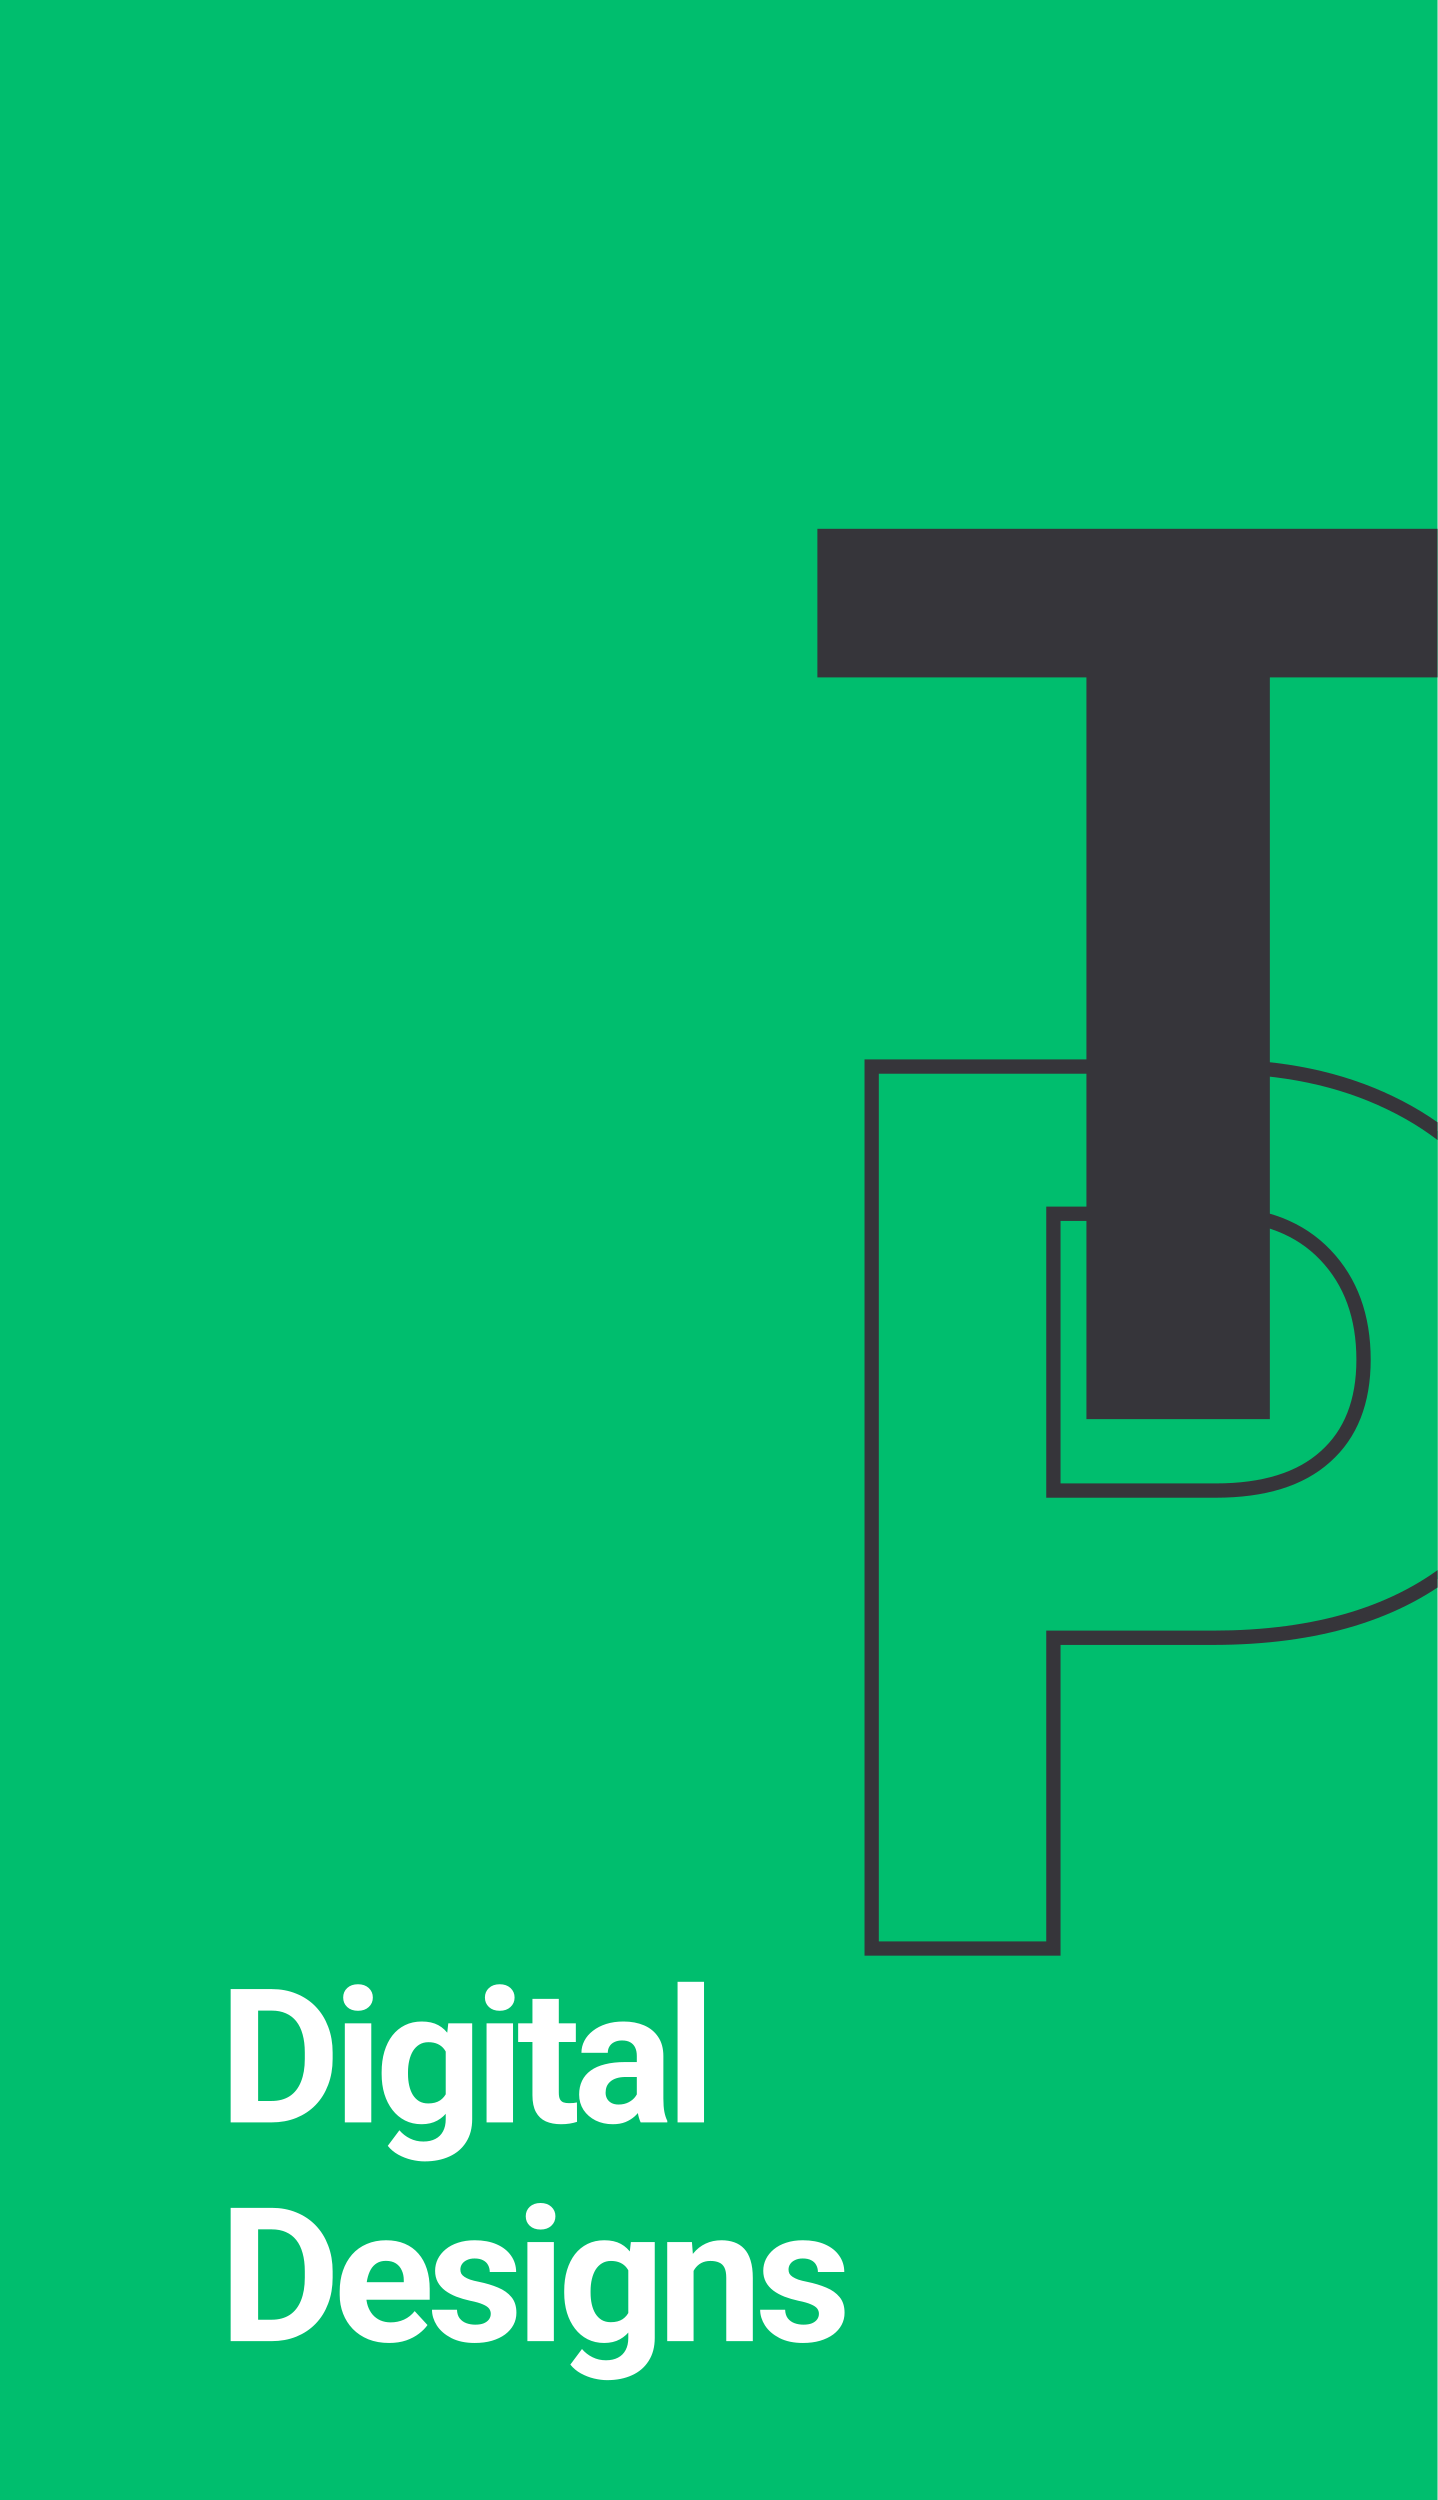
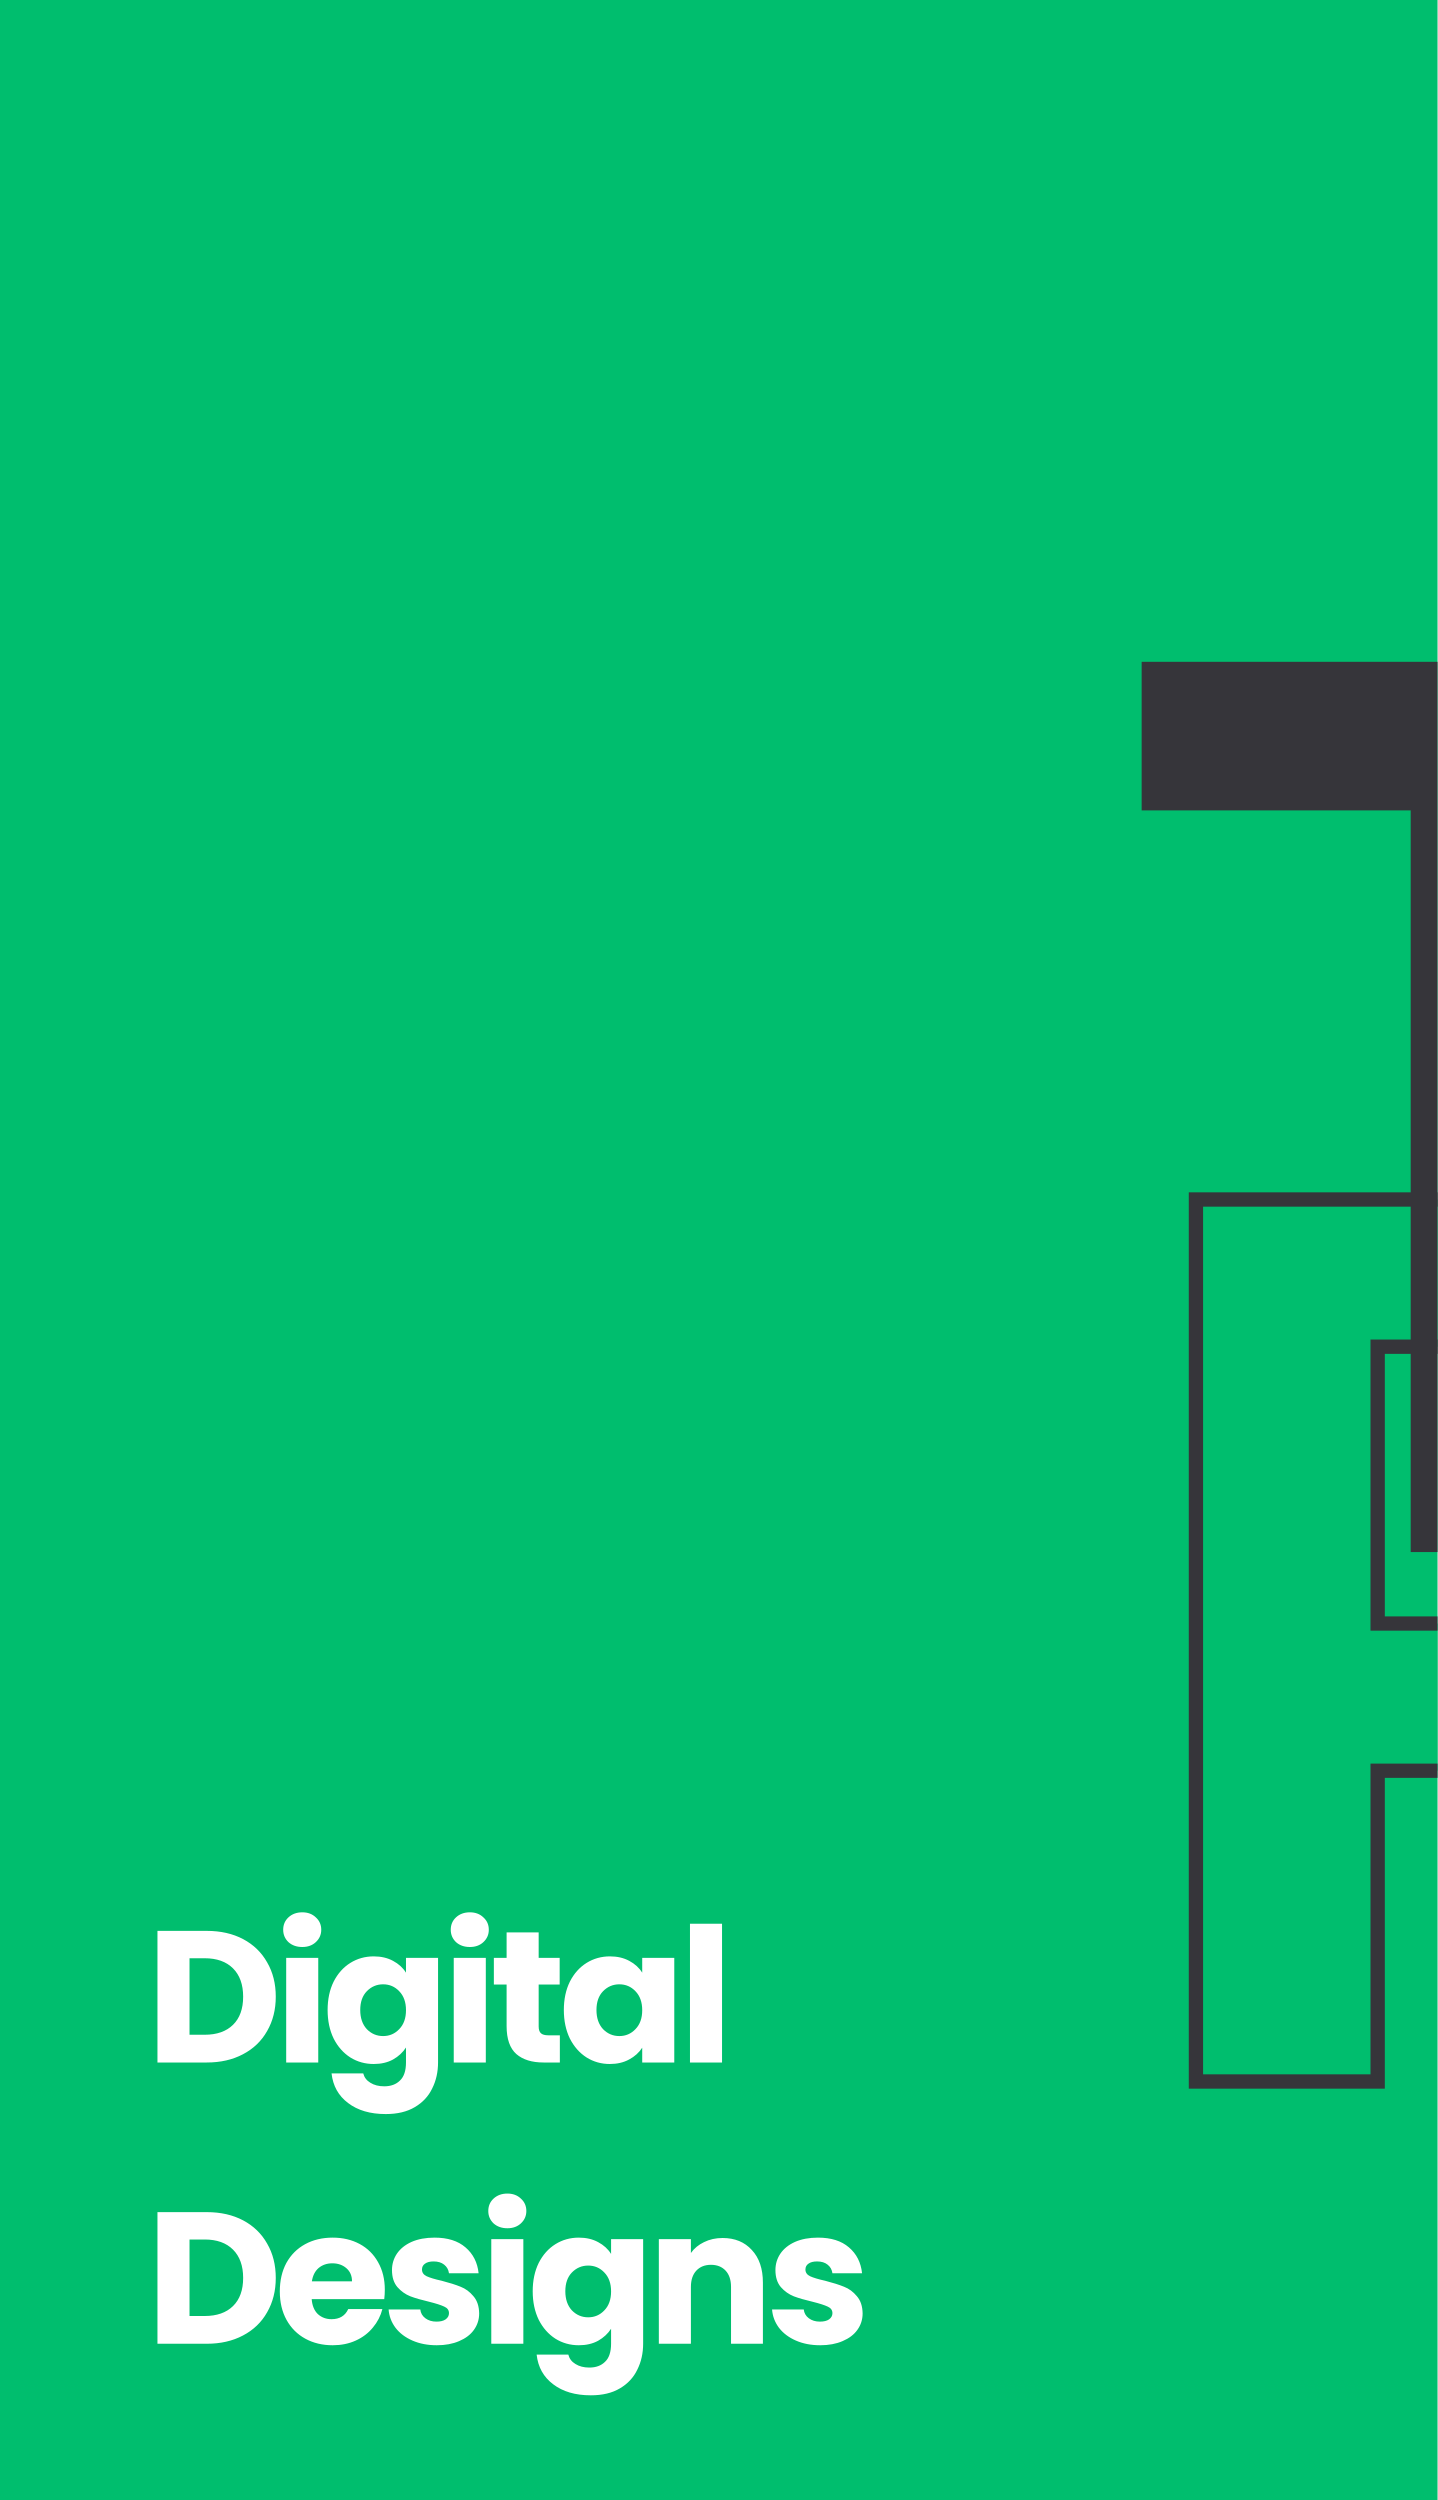
<svg xmlns="http://www.w3.org/2000/svg" width="552" height="960" viewBox="0 0 552 960" fill="none">
  <g clip-path="url(#clip0_705_12)">
    <rect width="552" height="960" fill="#00BE6E" />
-     <path d="M404.504 628.905V748.234H334.722V409.555H466.844C492.276 409.555 514.606 414.207 533.835 423.511C553.219 432.816 568.106 446.074 578.496 463.288C588.886 480.346 594.081 499.807 594.081 521.672C594.081 554.858 582.683 581.065 559.887 600.294C537.247 619.368 505.845 628.905 465.681 628.905H404.504ZM404.504 572.381H466.844C485.297 572.381 499.331 568.039 508.946 559.355C518.716 550.671 523.6 538.265 523.6 522.138C523.6 505.545 518.716 492.131 508.946 481.896C499.176 471.661 485.685 466.389 468.472 466.079H404.504V572.381Z" fill="#00BE6E" />
-     <path d="M404.504 628.905V626.158H401.757V628.905H404.504ZM404.504 748.234V750.982H407.252V748.234H404.504ZM334.722 748.234H331.974V750.982H334.722V748.234ZM334.722 409.555V406.807H331.974V409.555H334.722ZM533.835 423.511L532.638 425.985L532.646 425.989L533.835 423.511ZM578.496 463.288L576.144 464.708L576.149 464.717L578.496 463.288ZM559.887 600.294L561.658 602.396L561.659 602.395L559.887 600.294ZM404.504 572.381H401.757V575.129H404.504V572.381ZM508.946 559.355L507.12 557.301L507.112 557.309L507.104 557.316L508.946 559.355ZM468.472 466.079L468.521 463.331L468.497 463.331H468.472V466.079ZM404.504 466.079V463.331H401.757V466.079H404.504ZM401.757 628.905V748.234H407.252V628.905H401.757ZM404.504 745.486H334.722V750.982H404.504V745.486ZM337.469 748.234V409.555H331.974V748.234H337.469ZM334.722 412.303H466.844V406.807H334.722V412.303ZM466.844 412.303C491.939 412.303 513.847 416.892 532.638 425.985L535.032 421.038C515.365 411.522 492.612 406.807 466.844 406.807V412.303ZM532.646 425.989C551.583 435.078 566.05 447.985 576.144 464.708L580.849 461.868C570.163 444.164 554.856 430.553 535.024 421.034L532.646 425.989ZM576.149 464.717C586.252 481.304 591.333 500.262 591.333 521.672H596.829C596.829 499.352 591.52 479.387 580.843 461.858L576.149 464.717ZM591.333 521.672C591.333 554.151 580.218 579.55 558.116 598.194L561.659 602.395C585.148 582.581 596.829 555.565 596.829 521.672H591.333ZM558.117 598.193C536.124 616.721 505.428 626.158 465.681 626.158V631.653C506.261 631.653 538.37 622.015 561.658 602.396L558.117 598.193ZM465.681 626.158H404.504V631.653H465.681V626.158ZM404.504 575.129H466.844V569.633H404.504V575.129ZM466.844 575.129C485.691 575.129 500.49 570.696 510.788 561.394L507.104 557.316C498.173 565.383 484.904 569.633 466.844 569.633V575.129ZM510.772 561.409C521.261 552.085 526.348 538.852 526.348 522.138H520.853C520.853 537.679 516.17 549.258 507.12 557.301L510.772 561.409ZM526.348 522.138C526.348 504.969 521.274 490.832 510.934 479.999L506.958 483.794C516.157 493.43 520.853 506.121 520.853 522.138H526.348ZM510.934 479.999C500.551 469.122 486.298 463.652 468.521 463.331L468.422 468.826C485.072 469.126 497.802 474.201 506.958 483.794L510.934 479.999ZM468.472 463.331H404.504V468.827H468.472V463.331ZM401.757 466.079V572.381H407.252V466.079H401.757Z" fill="#36353A" />
-     <path d="M592.347 260.128H487.626V544.941H417.186V260.128H313.874V203.072H592.347V260.128ZM778.403 357.101L849.547 203.072H926.562L814.327 420.966V544.941H742.713V420.966L630.479 203.072H707.728L778.403 357.101Z" fill="#36353A" />
-     <path d="M104.285 815H93.141L93.211 806.773H104.285C107.051 806.773 109.383 806.152 111.281 804.91C113.18 803.645 114.609 801.805 115.57 799.391C116.555 796.977 117.047 794.059 117.047 790.637V788.141C117.047 785.516 116.766 783.207 116.203 781.215C115.664 779.223 114.855 777.547 113.777 776.188C112.699 774.828 111.375 773.809 109.805 773.129C108.234 772.426 106.43 772.074 104.391 772.074H92.93V763.812H104.391C107.812 763.812 110.941 764.398 113.777 765.57C116.637 766.719 119.109 768.371 121.195 770.527C123.281 772.684 124.887 775.262 126.012 778.262C127.16 781.238 127.734 784.555 127.734 788.211V790.637C127.734 794.27 127.16 797.586 126.012 800.586C124.887 803.586 123.281 806.164 121.195 808.32C119.133 810.453 116.66 812.105 113.777 813.277C110.918 814.426 107.754 815 104.285 815ZM99.117 763.812V815H88.57V763.812H99.117ZM142.573 776.961V815H132.413V776.961H142.573ZM131.78 767.047C131.78 765.57 132.296 764.352 133.327 763.391C134.358 762.43 135.741 761.949 137.475 761.949C139.186 761.949 140.557 762.43 141.589 763.391C142.643 764.352 143.171 765.57 143.171 767.047C143.171 768.523 142.643 769.742 141.589 770.703C140.557 771.664 139.186 772.145 137.475 772.145C135.741 772.145 134.358 771.664 133.327 770.703C132.296 769.742 131.78 768.523 131.78 767.047ZM172.142 776.961H181.318V813.734C181.318 817.203 180.545 820.145 178.998 822.559C177.474 824.996 175.342 826.836 172.599 828.078C169.857 829.344 166.67 829.977 163.037 829.977C161.443 829.977 159.756 829.766 157.974 829.344C156.217 828.922 154.529 828.266 152.912 827.375C151.318 826.484 149.982 825.359 148.904 824L153.369 818.023C154.541 819.383 155.9 820.438 157.447 821.188C158.994 821.961 160.705 822.348 162.58 822.348C164.408 822.348 165.955 822.008 167.22 821.328C168.486 820.672 169.459 819.699 170.138 818.41C170.818 817.145 171.158 815.609 171.158 813.805V785.75L172.142 776.961ZM146.549 796.438V795.699C146.549 792.793 146.9 790.156 147.603 787.789C148.33 785.398 149.349 783.348 150.662 781.637C151.998 779.926 153.615 778.602 155.513 777.664C157.412 776.727 159.556 776.258 161.947 776.258C164.478 776.258 166.599 776.727 168.31 777.664C170.021 778.602 171.427 779.938 172.529 781.672C173.631 783.383 174.486 785.41 175.095 787.754C175.728 790.074 176.22 792.617 176.572 795.383V797C176.22 799.648 175.693 802.109 174.99 804.383C174.287 806.656 173.361 808.648 172.213 810.359C171.064 812.047 169.635 813.359 167.924 814.297C166.236 815.234 164.22 815.703 161.877 815.703C159.533 815.703 157.412 815.223 155.513 814.262C153.638 813.301 152.033 811.953 150.697 810.219C149.361 808.484 148.33 806.445 147.603 804.102C146.9 801.758 146.549 799.203 146.549 796.438ZM156.674 795.699V796.438C156.674 798.008 156.826 799.473 157.131 800.832C157.435 802.191 157.904 803.398 158.537 804.453C159.193 805.484 160.002 806.293 160.963 806.879C161.947 807.441 163.107 807.723 164.443 807.723C166.295 807.723 167.806 807.336 168.978 806.562C170.15 805.766 171.029 804.676 171.615 803.293C172.201 801.91 172.541 800.316 172.635 798.512V793.906C172.588 792.43 172.388 791.105 172.037 789.934C171.685 788.738 171.193 787.719 170.56 786.875C169.927 786.031 169.107 785.375 168.099 784.906C167.092 784.438 165.896 784.203 164.513 784.203C163.177 784.203 162.017 784.508 161.033 785.117C160.072 785.703 159.263 786.512 158.607 787.543C157.974 788.574 157.494 789.793 157.166 791.199C156.838 792.582 156.674 794.082 156.674 795.699ZM197.001 776.961V815H186.84V776.961H197.001ZM186.208 767.047C186.208 765.57 186.723 764.352 187.755 763.391C188.786 762.43 190.169 761.949 191.903 761.949C193.614 761.949 194.985 762.43 196.016 763.391C197.071 764.352 197.598 765.57 197.598 767.047C197.598 768.523 197.071 769.742 196.016 770.703C194.985 771.664 193.614 772.145 191.903 772.145C190.169 772.145 188.786 771.664 187.755 770.703C186.723 769.742 186.208 768.523 186.208 767.047ZM221.121 776.961V784.133H198.972V776.961H221.121ZM204.457 767.574H214.582V803.539C214.582 804.641 214.722 805.484 215.003 806.07C215.308 806.656 215.753 807.066 216.339 807.301C216.925 807.512 217.664 807.617 218.554 807.617C219.187 807.617 219.75 807.594 220.242 807.547C220.757 807.477 221.191 807.406 221.542 807.336L221.578 814.789C220.71 815.07 219.773 815.293 218.765 815.457C217.757 815.621 216.644 815.703 215.425 815.703C213.199 815.703 211.253 815.34 209.589 814.613C207.949 813.863 206.683 812.668 205.792 811.027C204.902 809.387 204.457 807.23 204.457 804.559V767.574ZM244.538 806.422V789.477C244.538 788.258 244.338 787.215 243.94 786.348C243.541 785.457 242.92 784.766 242.077 784.273C241.256 783.781 240.19 783.535 238.877 783.535C237.752 783.535 236.78 783.734 235.959 784.133C235.139 784.508 234.506 785.059 234.061 785.785C233.616 786.488 233.393 787.32 233.393 788.281H223.268C223.268 786.664 223.643 785.129 224.393 783.676C225.143 782.223 226.233 780.945 227.663 779.844C229.092 778.719 230.791 777.84 232.76 777.207C234.752 776.574 236.979 776.258 239.44 776.258C242.393 776.258 245.018 776.75 247.315 777.734C249.612 778.719 251.416 780.195 252.729 782.164C254.065 784.133 254.733 786.594 254.733 789.547V805.824C254.733 807.91 254.862 809.621 255.12 810.957C255.377 812.27 255.752 813.418 256.245 814.402V815H246.014C245.522 813.969 245.147 812.68 244.889 811.133C244.655 809.562 244.538 807.992 244.538 806.422ZM245.873 791.832L245.944 797.562H240.284C238.948 797.562 237.788 797.715 236.803 798.02C235.819 798.324 235.01 798.758 234.377 799.32C233.745 799.859 233.276 800.492 232.971 801.219C232.69 801.945 232.549 802.742 232.549 803.609C232.549 804.477 232.748 805.262 233.147 805.965C233.545 806.645 234.12 807.184 234.87 807.582C235.62 807.957 236.498 808.145 237.506 808.145C239.03 808.145 240.354 807.84 241.479 807.23C242.604 806.621 243.471 805.871 244.08 804.98C244.713 804.09 245.041 803.246 245.065 802.449L247.737 806.738C247.362 807.699 246.846 808.695 246.19 809.727C245.557 810.758 244.748 811.73 243.764 812.645C242.78 813.535 241.596 814.273 240.213 814.859C238.83 815.422 237.19 815.703 235.291 815.703C232.877 815.703 230.686 815.223 228.717 814.262C226.772 813.277 225.225 811.93 224.077 810.219C222.952 808.484 222.389 806.516 222.389 804.312C222.389 802.32 222.764 800.551 223.514 799.004C224.264 797.457 225.366 796.156 226.819 795.102C228.295 794.023 230.135 793.215 232.338 792.676C234.541 792.113 237.096 791.832 240.002 791.832H245.873ZM270.345 761V815H260.185V761H270.345ZM104.285 899H93.141L93.211 890.773H104.285C107.051 890.773 109.383 890.152 111.281 888.91C113.18 887.645 114.609 885.805 115.57 883.391C116.555 880.977 117.047 878.059 117.047 874.637V872.141C117.047 869.516 116.766 867.207 116.203 865.215C115.664 863.223 114.855 861.547 113.777 860.188C112.699 858.828 111.375 857.809 109.805 857.129C108.234 856.426 106.43 856.074 104.391 856.074H92.93V847.812H104.391C107.812 847.812 110.941 848.398 113.777 849.57C116.637 850.719 119.109 852.371 121.195 854.527C123.281 856.684 124.887 859.262 126.012 862.262C127.16 865.238 127.734 868.555 127.734 872.211V874.637C127.734 878.27 127.16 881.586 126.012 884.586C124.887 887.586 123.281 890.164 121.195 892.32C119.133 894.453 116.66 896.105 113.777 897.277C110.918 898.426 107.754 899 104.285 899ZM99.117 847.812V899H88.57V847.812H99.117ZM149.393 899.703C146.44 899.703 143.792 899.234 141.448 898.297C139.104 897.336 137.112 896.012 135.472 894.324C133.854 892.637 132.612 890.68 131.745 888.453C130.878 886.203 130.444 883.812 130.444 881.281V879.875C130.444 876.992 130.854 874.355 131.675 871.965C132.495 869.574 133.667 867.5 135.19 865.742C136.737 863.984 138.612 862.637 140.815 861.699C143.018 860.738 145.503 860.258 148.268 860.258C150.964 860.258 153.354 860.703 155.44 861.594C157.526 862.484 159.272 863.75 160.679 865.391C162.108 867.031 163.186 869 163.913 871.297C164.64 873.57 165.003 876.102 165.003 878.891V883.109H134.768V876.359H155.054V875.586C155.054 874.18 154.796 872.926 154.28 871.824C153.788 870.699 153.038 869.809 152.03 869.152C151.022 868.496 149.733 868.168 148.163 868.168C146.827 868.168 145.679 868.461 144.718 869.047C143.757 869.633 142.972 870.453 142.362 871.508C141.776 872.562 141.331 873.805 141.026 875.234C140.745 876.641 140.604 878.188 140.604 879.875V881.281C140.604 882.805 140.815 884.211 141.237 885.5C141.682 886.789 142.304 887.902 143.1 888.84C143.921 889.777 144.905 890.504 146.054 891.02C147.225 891.535 148.55 891.793 150.026 891.793C151.854 891.793 153.554 891.441 155.124 890.738C156.718 890.012 158.089 888.922 159.237 887.469L164.159 892.812C163.362 893.961 162.272 895.062 160.89 896.117C159.53 897.172 157.89 898.039 155.968 898.719C154.046 899.375 151.854 899.703 149.393 899.703ZM188.455 888.488C188.455 887.762 188.244 887.105 187.822 886.52C187.4 885.934 186.615 885.395 185.467 884.902C184.342 884.387 182.713 883.918 180.58 883.496C178.658 883.074 176.865 882.547 175.201 881.914C173.56 881.258 172.131 880.473 170.912 879.559C169.717 878.645 168.779 877.566 168.099 876.324C167.42 875.059 167.08 873.617 167.08 872C167.08 870.406 167.42 868.906 168.099 867.5C168.802 866.094 169.799 864.852 171.088 863.773C172.4 862.672 173.994 861.816 175.869 861.207C177.767 860.574 179.9 860.258 182.267 860.258C185.572 860.258 188.408 860.785 190.775 861.84C193.166 862.895 194.994 864.348 196.26 866.199C197.549 868.027 198.193 870.113 198.193 872.457H188.068C188.068 871.473 187.857 870.594 187.435 869.82C187.037 869.023 186.404 868.402 185.537 867.957C184.693 867.488 183.592 867.254 182.232 867.254C181.107 867.254 180.135 867.453 179.314 867.852C178.494 868.227 177.861 868.742 177.416 869.398C176.994 870.031 176.783 870.734 176.783 871.508C176.783 872.094 176.9 872.621 177.135 873.09C177.392 873.535 177.802 873.945 178.365 874.32C178.927 874.695 179.654 875.047 180.545 875.375C181.459 875.68 182.584 875.961 183.92 876.219C186.662 876.781 189.111 877.52 191.267 878.434C193.424 879.324 195.135 880.543 196.4 882.09C197.666 883.613 198.299 885.617 198.299 888.102C198.299 889.789 197.924 891.336 197.174 892.742C196.424 894.148 195.345 895.379 193.939 896.434C192.533 897.465 190.845 898.273 188.877 898.859C186.931 899.422 184.74 899.703 182.302 899.703C178.763 899.703 175.763 899.07 173.302 897.805C170.865 896.539 169.013 894.934 167.748 892.988C166.506 891.02 165.885 889.004 165.885 886.941H175.482C175.529 888.324 175.881 889.438 176.537 890.281C177.217 891.125 178.072 891.734 179.103 892.109C180.158 892.484 181.295 892.672 182.513 892.672C183.826 892.672 184.916 892.496 185.783 892.145C186.65 891.77 187.306 891.277 187.752 890.668C188.22 890.035 188.455 889.309 188.455 888.488ZM212.68 860.961V899H202.52V860.961H212.68ZM201.887 851.047C201.887 849.57 202.403 848.352 203.434 847.391C204.465 846.43 205.848 845.949 207.583 845.949C209.294 845.949 210.665 846.43 211.696 847.391C212.751 848.352 213.278 849.57 213.278 851.047C213.278 852.523 212.751 853.742 211.696 854.703C210.665 855.664 209.294 856.145 207.583 856.145C205.848 856.145 204.465 855.664 203.434 854.703C202.403 853.742 201.887 852.523 201.887 851.047ZM242.25 860.961H251.425V897.734C251.425 901.203 250.652 904.145 249.105 906.559C247.582 908.996 245.449 910.836 242.707 912.078C239.964 913.344 236.777 913.977 233.144 913.977C231.55 913.977 229.863 913.766 228.082 913.344C226.324 912.922 224.636 912.266 223.019 911.375C221.425 910.484 220.089 909.359 219.011 908L223.476 902.023C224.648 903.383 226.007 904.438 227.554 905.188C229.101 905.961 230.812 906.348 232.687 906.348C234.515 906.348 236.062 906.008 237.328 905.328C238.593 904.672 239.566 903.699 240.246 902.41C240.925 901.145 241.265 899.609 241.265 897.805V869.75L242.25 860.961ZM216.656 880.438V879.699C216.656 876.793 217.007 874.156 217.71 871.789C218.437 869.398 219.457 867.348 220.769 865.637C222.105 863.926 223.722 862.602 225.621 861.664C227.519 860.727 229.664 860.258 232.054 860.258C234.585 860.258 236.707 860.727 238.417 861.664C240.128 862.602 241.535 863.938 242.636 865.672C243.738 867.383 244.593 869.41 245.203 871.754C245.835 874.074 246.328 876.617 246.679 879.383V881C246.328 883.648 245.8 886.109 245.097 888.383C244.394 890.656 243.468 892.648 242.32 894.359C241.171 896.047 239.742 897.359 238.031 898.297C236.343 899.234 234.328 899.703 231.984 899.703C229.64 899.703 227.519 899.223 225.621 898.262C223.746 897.301 222.14 895.953 220.804 894.219C219.468 892.484 218.437 890.445 217.71 888.102C217.007 885.758 216.656 883.203 216.656 880.438ZM226.781 879.699V880.438C226.781 882.008 226.933 883.473 227.238 884.832C227.542 886.191 228.011 887.398 228.644 888.453C229.3 889.484 230.109 890.293 231.07 890.879C232.054 891.441 233.214 891.723 234.55 891.723C236.402 891.723 237.914 891.336 239.085 890.562C240.257 889.766 241.136 888.676 241.722 887.293C242.308 885.91 242.648 884.316 242.742 882.512V877.906C242.695 876.43 242.496 875.105 242.144 873.934C241.792 872.738 241.3 871.719 240.667 870.875C240.035 870.031 239.214 869.375 238.207 868.906C237.199 868.438 236.003 868.203 234.621 868.203C233.285 868.203 232.125 868.508 231.14 869.117C230.179 869.703 229.371 870.512 228.714 871.543C228.082 872.574 227.601 873.793 227.273 875.199C226.945 876.582 226.781 878.082 226.781 879.699ZM266.334 869.082V899H256.209V860.961H265.702L266.334 869.082ZM264.858 878.645H262.116C262.116 875.832 262.479 873.301 263.205 871.051C263.932 868.777 264.952 866.844 266.264 865.25C267.577 863.633 269.135 862.402 270.94 861.559C272.768 860.691 274.807 860.258 277.057 860.258C278.838 860.258 280.467 860.516 281.944 861.031C283.42 861.547 284.686 862.367 285.741 863.492C286.819 864.617 287.639 866.105 288.202 867.957C288.788 869.809 289.08 872.07 289.08 874.742V899H278.885V874.707C278.885 873.02 278.651 871.707 278.182 870.77C277.713 869.832 277.022 869.176 276.108 868.801C275.217 868.402 274.116 868.203 272.803 868.203C271.444 868.203 270.26 868.473 269.252 869.012C268.268 869.551 267.448 870.301 266.791 871.262C266.159 872.199 265.678 873.301 265.35 874.566C265.022 875.832 264.858 877.191 264.858 878.645ZM314.466 888.488C314.466 887.762 314.255 887.105 313.833 886.52C313.411 885.934 312.626 885.395 311.478 884.902C310.353 884.387 308.724 883.918 306.591 883.496C304.669 883.074 302.876 882.547 301.212 881.914C299.572 881.258 298.142 880.473 296.923 879.559C295.728 878.645 294.79 877.566 294.111 876.324C293.431 875.059 293.091 873.617 293.091 872C293.091 870.406 293.431 868.906 294.111 867.5C294.814 866.094 295.81 864.852 297.099 863.773C298.411 862.672 300.005 861.816 301.88 861.207C303.779 860.574 305.911 860.258 308.279 860.258C311.583 860.258 314.419 860.785 316.786 861.84C319.177 862.895 321.005 864.348 322.271 866.199C323.56 868.027 324.204 870.113 324.204 872.457H314.079C314.079 871.473 313.868 870.594 313.447 869.82C313.048 869.023 312.415 868.402 311.548 867.957C310.704 867.488 309.603 867.254 308.243 867.254C307.118 867.254 306.146 867.453 305.325 867.852C304.505 868.227 303.872 868.742 303.427 869.398C303.005 870.031 302.794 870.734 302.794 871.508C302.794 872.094 302.911 872.621 303.146 873.09C303.404 873.535 303.814 873.945 304.376 874.32C304.939 874.695 305.665 875.047 306.556 875.375C307.47 875.68 308.595 875.961 309.931 876.219C312.673 876.781 315.122 877.52 317.279 878.434C319.435 879.324 321.146 880.543 322.411 882.09C323.677 883.613 324.31 885.617 324.31 888.102C324.31 889.789 323.935 891.336 323.185 892.742C322.435 894.148 321.357 895.379 319.95 896.434C318.544 897.465 316.857 898.273 314.888 898.859C312.943 899.422 310.751 899.703 308.314 899.703C304.775 899.703 301.775 899.07 299.314 897.805C296.876 896.539 295.025 894.934 293.759 892.988C292.517 891.02 291.896 889.004 291.896 886.941H301.493C301.54 888.324 301.892 889.438 302.548 890.281C303.228 891.125 304.083 891.734 305.115 892.109C306.169 892.484 307.306 892.672 308.525 892.672C309.837 892.672 310.927 892.496 311.794 892.145C312.661 891.77 313.318 891.277 313.763 890.668C314.232 890.035 314.466 889.309 314.466 888.488Z" fill="white" />
+     <path d="M529.022 679.965V799.293H459.239V460.614H591.361C616.793 460.614 639.124 465.267 658.353 474.571C677.737 483.875 692.624 497.134 703.014 514.347C713.404 531.405 718.599 550.867 718.599 572.732C718.599 605.918 707.201 632.125 684.405 651.354C661.764 670.428 630.362 679.965 590.198 679.965H529.022ZM529.022 623.441H591.361C609.815 623.441 623.849 619.099 633.464 610.415C643.233 601.731 648.118 589.325 648.118 573.197C648.118 556.604 643.233 543.191 633.464 532.956C623.694 522.721 610.203 517.449 592.99 517.138H529.022V623.441Z" fill="#00BE6E" />
+     <path d="M529.022 679.965V677.217H526.274V679.965H529.022ZM529.022 799.293V802.041H531.77V799.293H529.022ZM459.239 799.293H456.491V802.041H459.239V799.293ZM459.239 460.614V457.867H456.491V460.614H459.239ZM658.353 474.571L657.156 477.044L657.164 477.048L658.353 474.571ZM703.014 514.347L700.661 515.767L700.667 515.777L703.014 514.347ZM684.405 651.354L686.175 653.455L686.177 653.454L684.405 651.354ZM529.022 623.441H526.274V626.189H529.022V623.441ZM633.464 610.415L631.638 608.361L631.63 608.368L631.622 608.376L633.464 610.415ZM592.99 517.138L593.039 514.391L593.014 514.391H592.99V517.138ZM529.022 517.138V514.391H526.274V517.138H529.022ZM526.274 679.965V799.293H531.77V679.965H526.274ZM529.022 796.546H459.239V802.041H529.022V796.546ZM461.987 799.293V460.614H456.491V799.293H461.987ZM459.239 463.362H591.361V457.867H459.239V463.362ZM591.361 463.362C616.457 463.362 638.365 467.952 657.156 477.044L659.55 472.097C639.883 462.581 617.13 457.867 591.361 457.867V463.362ZM657.164 477.048C676.1 486.138 690.567 499.044 700.661 515.767L705.366 512.927C694.68 495.224 679.373 481.613 659.542 472.094L657.164 477.048ZM700.667 515.777C710.77 532.364 715.851 551.322 715.851 572.732H721.346C721.346 550.412 716.037 530.447 705.36 512.918L700.667 515.777ZM715.851 572.732C715.851 605.211 704.735 630.61 682.633 649.254L686.177 653.454C709.666 633.64 721.346 606.625 721.346 572.732H715.851ZM682.635 649.253C660.642 667.781 629.946 677.217 590.198 677.217V682.713C630.779 682.713 662.887 673.075 686.175 653.455L682.635 649.253ZM590.198 677.217H529.022V682.713H590.198V677.217ZM529.022 626.189H591.361V620.693H529.022V626.189ZM591.361 626.189C610.209 626.189 625.007 621.755 635.305 612.454L631.622 608.376C622.691 616.442 609.421 620.693 591.361 620.693V626.189ZM635.289 612.468C645.779 603.144 650.866 589.911 650.866 573.197H645.37C645.37 588.738 640.687 600.317 631.638 608.361L635.289 612.468ZM650.866 573.197C650.866 556.028 645.792 541.892 635.451 531.059L631.476 534.853C640.674 544.49 645.37 557.18 645.37 573.197H650.866ZM635.451 531.059C625.069 520.182 610.816 514.711 593.039 514.391L592.94 519.886C609.589 520.186 622.319 525.26 631.476 534.853L635.451 531.059ZM592.99 514.391H529.022V519.886H592.99V514.391ZM526.274 517.138V623.441H531.77V517.138H526.274Z" fill="#36353A" />
+     <path d="M716.865 311.188H612.144V596H541.704V311.188H438.392V254.131H716.865V311.188ZM902.92 408.16L974.065 254.131H1051.08L938.845 472.026V596H867.231V472.026L754.996 254.131H832.246L902.92 408.16Z" fill="#36353A" />
+     <path d="M79.4 741.456C84.728 741.456 89.384 742.512 93.368 744.624C97.352 746.736 100.424 749.712 102.584 753.552C104.792 757.344 105.896 761.736 105.896 766.728C105.896 771.672 104.792 776.064 102.584 779.904C100.424 783.744 97.328 786.72 93.296 788.832C89.312 790.944 84.68 792 79.4 792H60.464V741.456H79.4ZM78.608 781.344C83.264 781.344 86.888 780.072 89.48 777.528C92.072 774.984 93.368 771.384 93.368 766.728C93.368 762.072 92.072 758.448 89.48 755.856C86.888 753.264 83.264 751.968 78.608 751.968H72.776V781.344H78.608ZM116.088 747.648C113.928 747.648 112.152 747.024 110.76 745.776C109.416 744.48 108.744 742.896 108.744 741.024C108.744 739.104 109.416 737.52 110.76 736.272C112.152 734.976 113.928 734.328 116.088 734.328C118.2 734.328 119.928 734.976 121.272 736.272C122.664 737.52 123.36 739.104 123.36 741.024C123.36 742.896 122.664 744.48 121.272 745.776C119.928 747.024 118.2 747.648 116.088 747.648ZM122.208 751.824V792H109.896V751.824H122.208ZM143.515 751.248C146.347 751.248 148.819 751.824 150.931 752.976C153.091 754.128 154.747 755.64 155.899 757.512V751.824H168.211V791.928C168.211 795.624 167.467 798.96 165.979 801.936C164.539 804.96 162.307 807.36 159.283 809.136C156.307 810.912 152.587 811.8 148.123 811.8C142.171 811.8 137.347 810.384 133.651 807.552C129.955 804.768 127.843 800.976 127.315 796.176H139.483C139.867 797.712 140.779 798.912 142.219 799.776C143.659 800.688 145.435 801.144 147.547 801.144C150.091 801.144 152.107 800.4 153.595 798.912C155.131 797.472 155.899 795.144 155.899 791.928V786.24C154.699 788.112 153.043 789.648 150.931 790.848C148.819 792 146.347 792.576 143.515 792.576C140.203 792.576 137.203 791.736 134.515 790.056C131.827 788.328 129.691 785.904 128.107 782.784C126.571 779.616 125.803 775.968 125.803 771.84C125.803 767.712 126.571 764.088 128.107 760.968C129.691 757.848 131.827 755.448 134.515 753.768C137.203 752.088 140.203 751.248 143.515 751.248ZM155.899 771.912C155.899 768.84 155.035 766.416 153.307 764.64C151.627 762.864 149.563 761.976 147.115 761.976C144.667 761.976 142.579 762.864 140.851 764.64C139.171 766.368 138.331 768.768 138.331 771.84C138.331 774.912 139.171 777.36 140.851 779.184C142.579 780.96 144.667 781.848 147.115 781.848C149.563 781.848 151.627 780.96 153.307 779.184C155.035 777.408 155.899 774.984 155.899 771.912ZM180.43 747.648C178.27 747.648 176.494 747.024 175.102 745.776C173.758 744.48 173.086 742.896 173.086 741.024C173.086 739.104 173.758 737.52 175.102 736.272C176.494 734.976 178.27 734.328 180.43 734.328C182.542 734.328 184.27 734.976 185.614 736.272C187.006 737.52 187.702 739.104 187.702 741.024C187.702 742.896 187.006 744.48 185.614 745.776C184.27 747.024 182.542 747.648 180.43 747.648ZM186.55 751.824V792H174.238V751.824H186.55ZM214.984 781.56V792H208.72C204.256 792 200.776 790.92 198.28 788.76C195.784 786.552 194.536 782.976 194.536 778.032V762.048H189.64V751.824H194.536V742.032H206.848V751.824H214.912V762.048H206.848V778.176C206.848 779.376 207.136 780.24 207.712 780.768C208.288 781.296 209.248 781.56 210.592 781.56H214.984ZM216.514 771.84C216.514 767.712 217.282 764.088 218.818 760.968C220.402 757.848 222.538 755.448 225.226 753.768C227.914 752.088 230.914 751.248 234.226 751.248C237.058 751.248 239.53 751.824 241.642 752.976C243.802 754.128 245.458 755.64 246.61 757.512V751.824H258.922V792H246.61V786.312C245.41 788.184 243.73 789.696 241.57 790.848C239.458 792 236.986 792.576 234.154 792.576C230.89 792.576 227.914 791.736 225.226 790.056C222.538 788.328 220.402 785.904 218.818 782.784C217.282 779.616 216.514 775.968 216.514 771.84ZM246.61 771.912C246.61 768.84 245.746 766.416 244.018 764.64C242.338 762.864 240.274 761.976 237.826 761.976C235.378 761.976 233.29 762.864 231.562 764.64C229.882 766.368 229.042 768.768 229.042 771.84C229.042 774.912 229.882 777.36 231.562 779.184C233.29 780.96 235.378 781.848 237.826 781.848C240.274 781.848 242.338 780.96 244.018 779.184C245.746 777.408 246.61 774.984 246.61 771.912ZM277.262 738.72V792H264.95V738.72H277.262ZM79.4 849.456C84.728 849.456 89.384 850.512 93.368 852.624C97.352 854.736 100.424 857.712 102.584 861.552C104.792 865.344 105.896 869.736 105.896 874.728C105.896 879.672 104.792 884.064 102.584 887.904C100.424 891.744 97.328 894.72 93.296 896.832C89.312 898.944 84.68 900 79.4 900H60.464V849.456H79.4ZM78.608 889.344C83.264 889.344 86.888 888.072 89.48 885.528C92.072 882.984 93.368 879.384 93.368 874.728C93.368 870.072 92.072 866.448 89.48 863.856C86.888 861.264 83.264 859.968 78.608 859.968H72.776V889.344H78.608ZM147.768 879.264C147.768 880.416 147.696 881.616 147.553 882.864H119.688C119.88 885.36 120.672 887.28 122.064 888.624C123.504 889.92 125.256 890.568 127.321 890.568C130.393 890.568 132.529 889.272 133.728 886.68H146.833C146.161 889.32 144.937 891.696 143.161 893.808C141.433 895.92 139.249 897.576 136.609 898.776C133.969 899.976 131.016 900.576 127.752 900.576C123.816 900.576 120.312 899.736 117.24 898.056C114.168 896.376 111.768 893.976 110.04 890.856C108.312 887.736 107.448 884.088 107.448 879.912C107.448 875.736 108.288 872.088 109.968 868.968C111.696 865.848 114.096 863.448 117.168 861.768C120.24 860.088 123.768 859.248 127.752 859.248C131.641 859.248 135.097 860.064 138.121 861.696C141.145 863.328 143.497 865.656 145.177 868.68C146.905 871.704 147.768 875.232 147.768 879.264ZM135.169 876.024C135.169 873.912 134.449 872.232 133.009 870.984C131.569 869.736 129.769 869.112 127.609 869.112C125.545 869.112 123.793 869.712 122.352 870.912C120.961 872.112 120.097 873.816 119.761 876.024H135.169ZM167.728 900.576C164.224 900.576 161.104 899.976 158.368 898.776C155.632 897.576 153.472 895.944 151.888 893.88C150.304 891.768 149.416 889.416 149.224 886.824H161.392C161.536 888.216 162.184 889.344 163.336 890.208C164.488 891.072 165.904 891.504 167.584 891.504C169.12 891.504 170.296 891.216 171.112 890.64C171.976 890.016 172.408 889.224 172.408 888.264C172.408 887.112 171.808 886.272 170.608 885.744C169.408 885.168 167.464 884.544 164.776 883.872C161.896 883.2 159.496 882.504 157.576 881.784C155.656 881.016 154 879.84 152.608 878.256C151.216 876.624 150.52 874.44 150.52 871.704C150.52 869.4 151.144 867.312 152.392 865.44C153.688 863.52 155.56 862.008 158.008 860.904C160.504 859.8 163.456 859.248 166.864 859.248C171.904 859.248 175.864 860.496 178.744 862.992C181.672 865.488 183.352 868.8 183.784 872.928H172.408C172.216 871.536 171.592 870.432 170.536 869.616C169.528 868.8 168.184 868.392 166.504 868.392C165.064 868.392 163.96 868.68 163.192 869.256C162.424 869.784 162.04 870.528 162.04 871.488C162.04 872.64 162.64 873.504 163.84 874.08C165.088 874.656 167.008 875.232 169.6 875.808C172.576 876.576 175 877.344 176.872 878.112C178.744 878.832 180.376 880.032 181.768 881.712C183.208 883.344 183.952 885.552 184 888.336C184 890.688 183.328 892.8 181.984 894.672C180.688 896.496 178.792 897.936 176.296 898.992C173.848 900.048 170.992 900.576 167.728 900.576ZM194.844 855.648C192.684 855.648 190.908 855.024 189.516 853.776C188.172 852.48 187.5 850.896 187.5 849.024C187.5 847.104 188.172 845.52 189.516 844.272C190.908 842.976 192.684 842.328 194.844 842.328C196.956 842.328 198.684 842.976 200.028 844.272C201.42 845.52 202.116 847.104 202.116 849.024C202.116 850.896 201.42 852.48 200.028 853.776C198.684 855.024 196.956 855.648 194.844 855.648ZM200.964 859.824V900H188.652V859.824H200.964ZM222.27 859.248C225.102 859.248 227.574 859.824 229.686 860.976C231.846 862.128 233.502 863.64 234.654 865.512V859.824H246.966V899.928C246.966 903.624 246.222 906.96 244.734 909.936C243.294 912.96 241.062 915.36 238.038 917.136C235.062 918.912 231.342 919.8 226.878 919.8C220.926 919.8 216.102 918.384 212.406 915.552C208.71 912.768 206.598 908.976 206.07 904.176H218.238C218.622 905.712 219.534 906.912 220.974 907.776C222.414 908.688 224.19 909.144 226.302 909.144C228.846 909.144 230.862 908.4 232.35 906.912C233.886 905.472 234.654 903.144 234.654 899.928V894.24C233.454 896.112 231.798 897.648 229.686 898.848C227.574 900 225.102 900.576 222.27 900.576C218.958 900.576 215.958 899.736 213.27 898.056C210.582 896.328 208.446 893.904 206.862 890.784C205.326 887.616 204.558 883.968 204.558 879.84C204.558 875.712 205.326 872.088 206.862 868.968C208.446 865.848 210.582 863.448 213.27 861.768C215.958 860.088 218.958 859.248 222.27 859.248ZM234.654 879.912C234.654 876.84 233.79 874.416 232.062 872.64C230.382 870.864 228.318 869.976 225.87 869.976C223.422 869.976 221.334 870.864 219.606 872.64C217.926 874.368 217.086 876.768 217.086 879.84C217.086 882.912 217.926 885.36 219.606 887.184C221.334 888.96 223.422 889.848 225.87 889.848C228.318 889.848 230.382 888.96 232.062 887.184C233.79 885.408 234.654 882.984 234.654 879.912ZM277.474 859.392C282.178 859.392 285.922 860.928 288.706 864C291.538 867.024 292.954 871.2 292.954 876.528V900H280.714V878.184C280.714 875.496 280.018 873.408 278.626 871.92C277.234 870.432 275.362 869.688 273.01 869.688C270.658 869.688 268.786 870.432 267.394 871.92C266.002 873.408 265.306 875.496 265.306 878.184V900H252.994V859.824H265.306V865.152C266.554 863.376 268.234 861.984 270.346 860.976C272.458 859.92 274.834 859.392 277.474 859.392ZM314.973 900.576C311.469 900.576 308.349 899.976 305.613 898.776C302.877 897.576 300.717 895.944 299.133 893.88C297.549 891.768 296.661 889.416 296.469 886.824H308.637C308.781 888.216 309.429 889.344 310.581 890.208C311.733 891.072 313.149 891.504 314.829 891.504C316.365 891.504 317.541 891.216 318.357 890.64C319.221 890.016 319.653 889.224 319.653 888.264C319.653 887.112 319.053 886.272 317.853 885.744C316.653 885.168 314.709 884.544 312.021 883.872C309.141 883.2 306.741 882.504 304.821 881.784C302.901 881.016 301.245 879.84 299.853 878.256C298.461 876.624 297.765 874.44 297.765 871.704C297.765 869.4 298.389 867.312 299.637 865.44C300.933 863.52 302.805 862.008 305.253 860.904C307.749 859.8 310.701 859.248 314.109 859.248C319.149 859.248 323.109 860.496 325.989 862.992C328.917 865.488 330.597 868.8 331.029 872.928H319.653C319.461 871.536 318.837 870.432 317.781 869.616C316.773 868.8 315.429 868.392 313.749 868.392C312.309 868.392 311.205 868.68 310.437 869.256C309.669 869.784 309.285 870.528 309.285 871.488C309.285 872.64 309.885 873.504 311.085 874.08C312.333 874.656 314.253 875.232 316.845 875.808C319.821 876.576 322.245 877.344 324.117 878.112C325.989 878.832 327.621 880.032 329.013 881.712C330.453 883.344 331.197 885.552 331.245 888.336C331.245 890.688 330.573 892.8 329.229 894.672C327.933 896.496 326.037 897.936 323.541 898.992C321.093 900.048 318.237 900.576 314.973 900.576Z" fill="white" />
  </g>
  <defs>
    <clipPath id="clip0_705_12">
      <rect width="552" height="960" fill="white" />
    </clipPath>
  </defs>
</svg>
